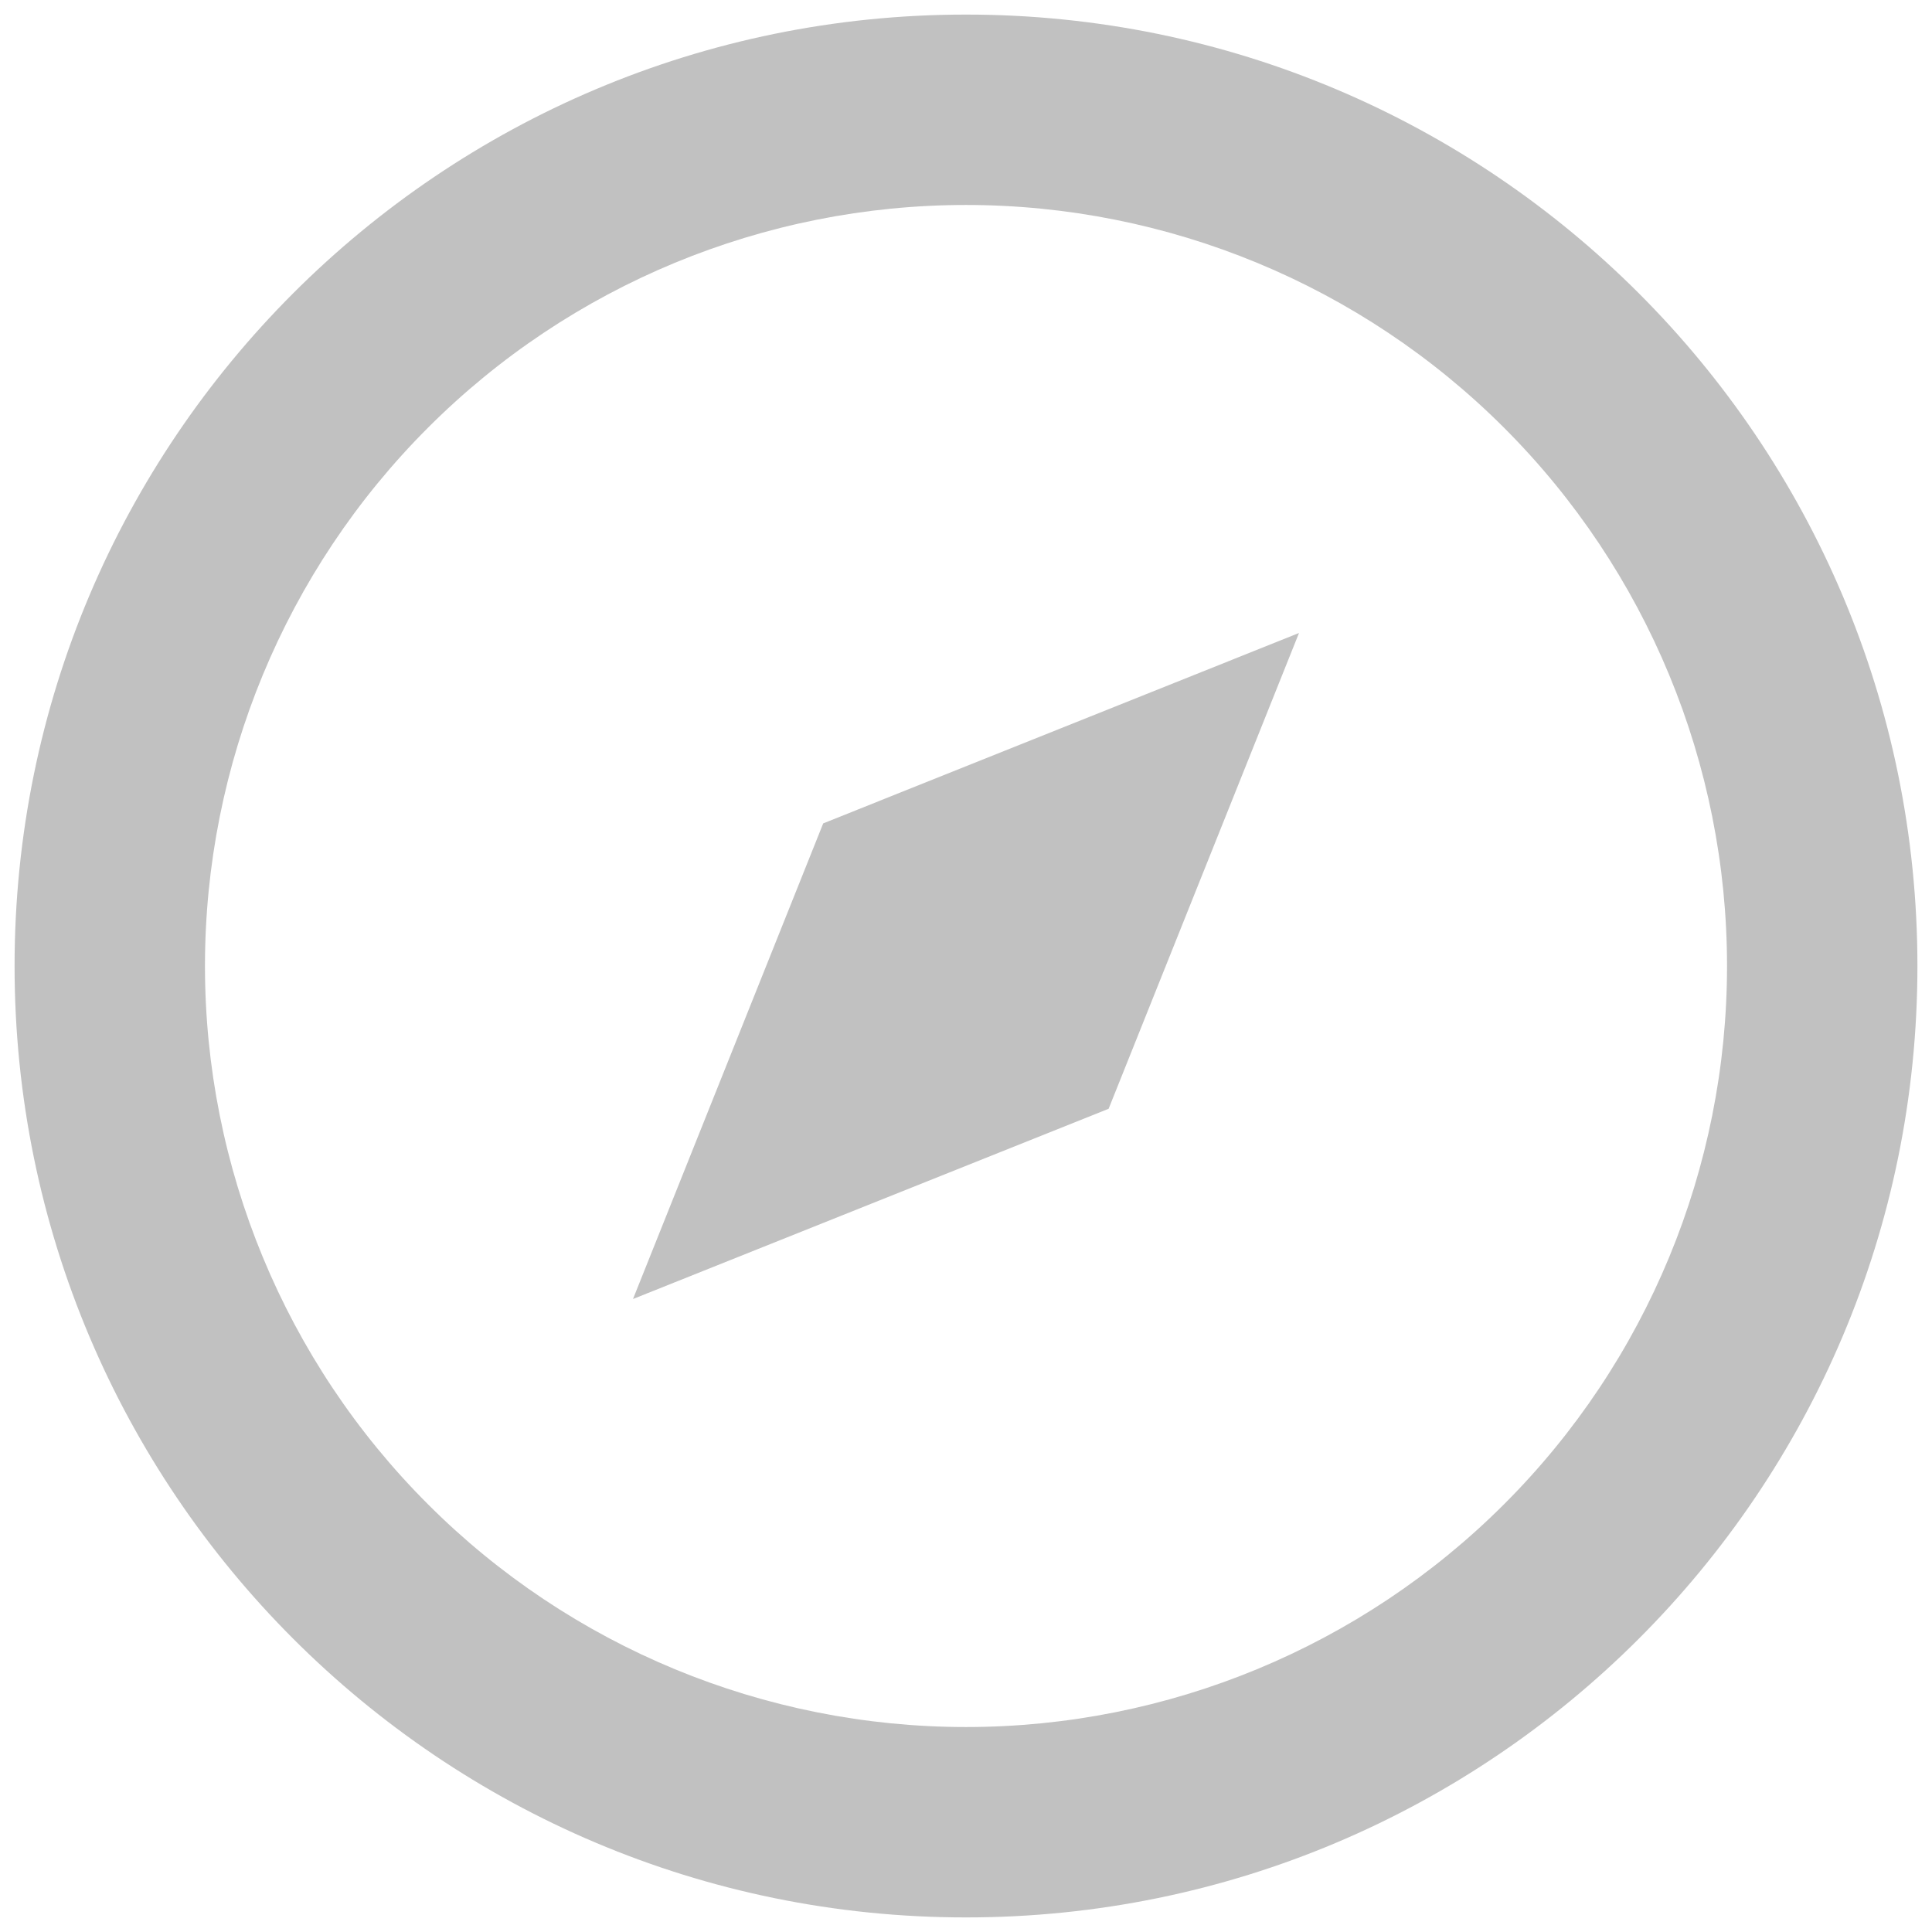
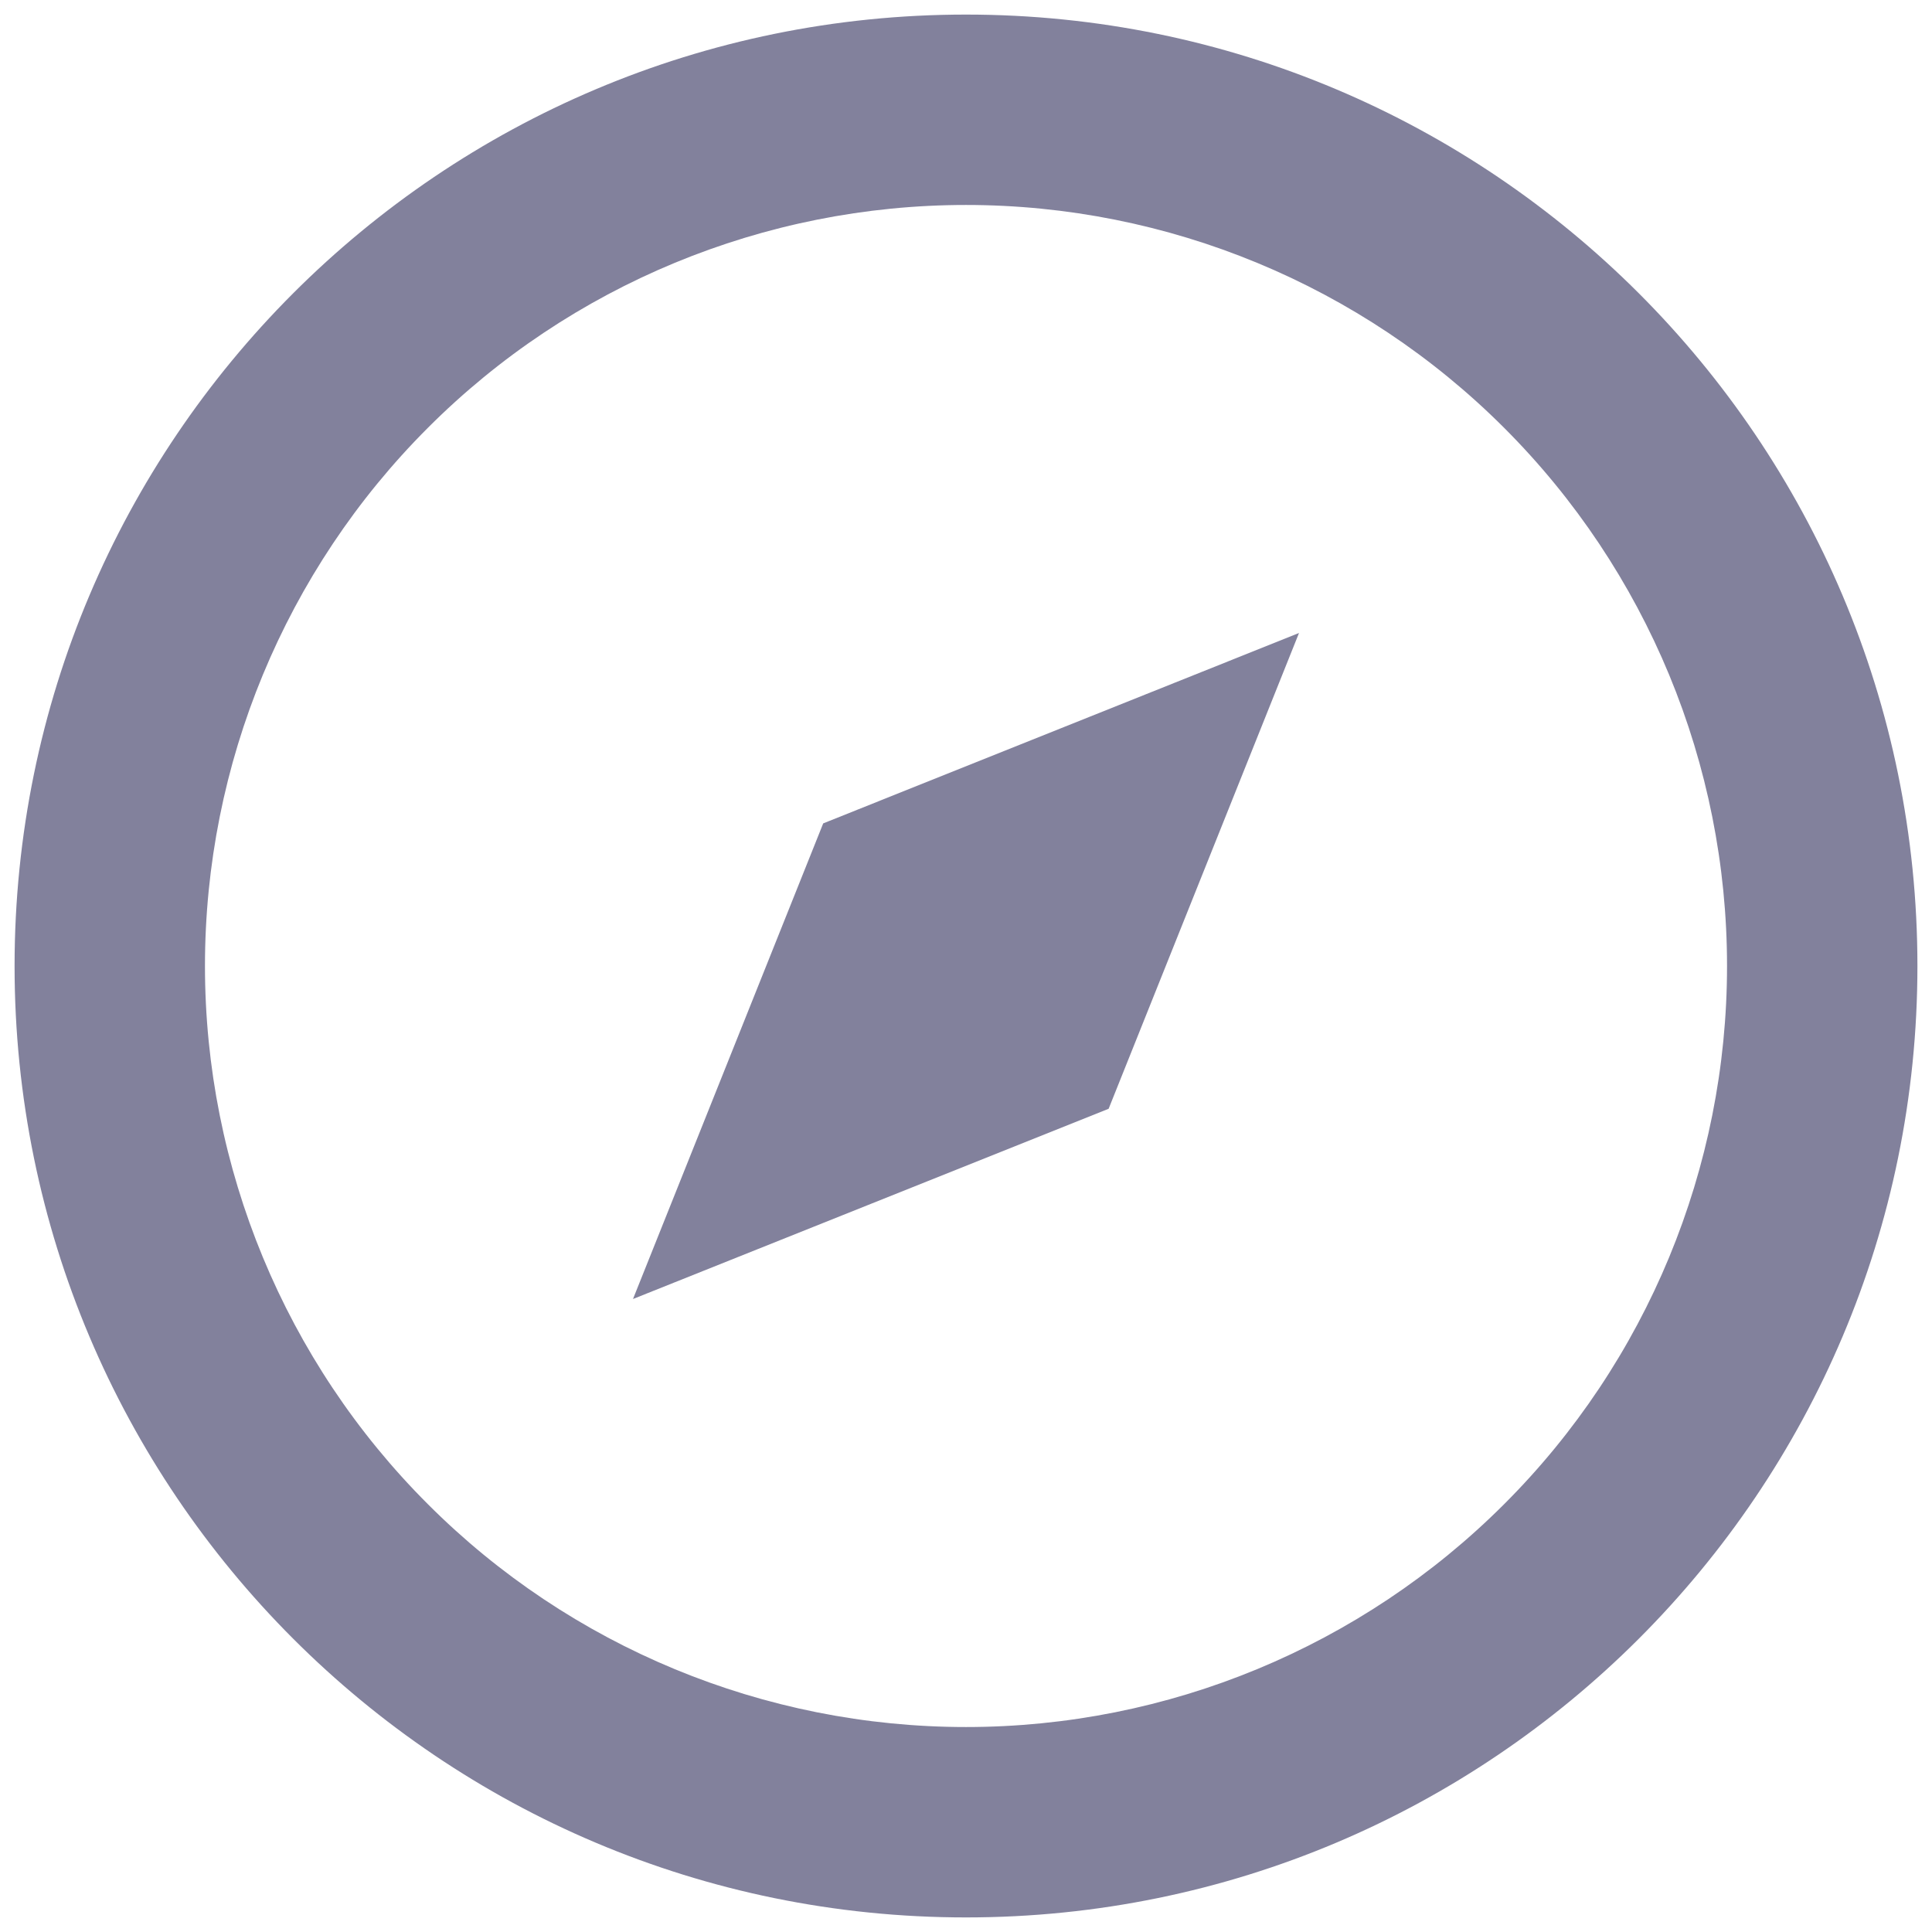
<svg xmlns="http://www.w3.org/2000/svg" width="11" height="11" viewBox="0 0 11 11" fill="none">
-   <path d="M5.5 10.917C2.508 10.917 0.083 8.492 0.083 5.5C0.083 2.508 2.508 0.083 5.5 0.083C8.492 0.083 10.917 2.508 10.917 5.5C10.917 8.492 8.492 10.917 5.5 10.917ZM5.5 9.833C6.649 9.833 7.751 9.377 8.564 8.564C9.377 7.752 9.833 6.649 9.833 5.5C9.833 4.351 9.377 3.249 8.564 2.436C7.751 1.623 6.649 1.167 5.5 1.167C4.351 1.167 3.248 1.623 2.436 2.436C1.623 3.249 1.167 4.351 1.167 5.5C1.167 6.649 1.623 7.752 2.436 8.564C3.248 9.377 4.351 9.833 5.5 9.833ZM7.396 3.604L6.312 6.313L3.604 7.396L4.687 4.688L7.396 3.604Z" fill="#C1C1C1" />
+   <path d="M5.5 10.917C2.508 10.917 0.083 8.492 0.083 5.5C0.083 2.508 2.508 0.083 5.5 0.083C8.492 0.083 10.917 2.508 10.917 5.5C10.917 8.492 8.492 10.917 5.5 10.917ZM5.5 9.833C6.649 9.833 7.751 9.377 8.564 8.564C9.377 7.752 9.833 6.649 9.833 5.5C9.833 4.351 9.377 3.249 8.564 2.436C7.751 1.623 6.649 1.167 5.5 1.167C4.351 1.167 3.248 1.623 2.436 2.436C1.623 3.249 1.167 4.351 1.167 5.5C1.167 6.649 1.623 7.752 2.436 8.564C3.248 9.377 4.351 9.833 5.5 9.833ZM7.396 3.604L6.312 6.313L3.604 7.396L4.687 4.688L7.396 3.604Z" fill="#82819C" />
</svg>
